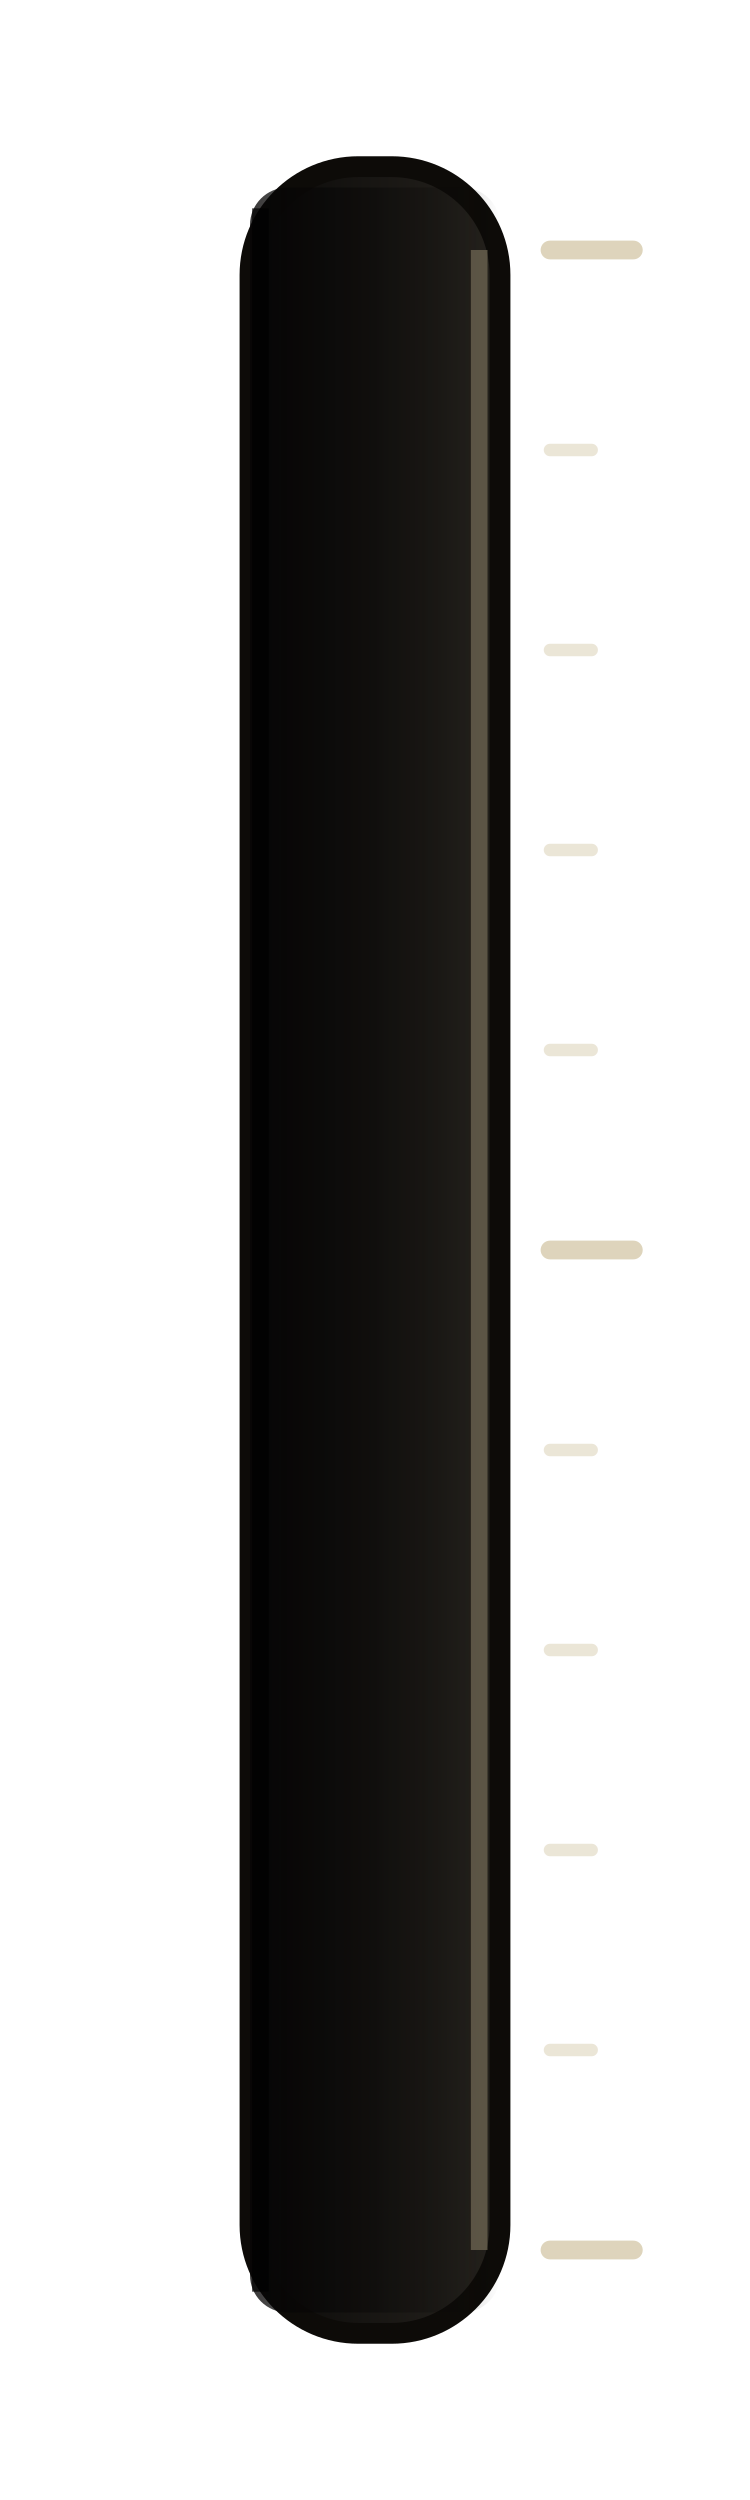
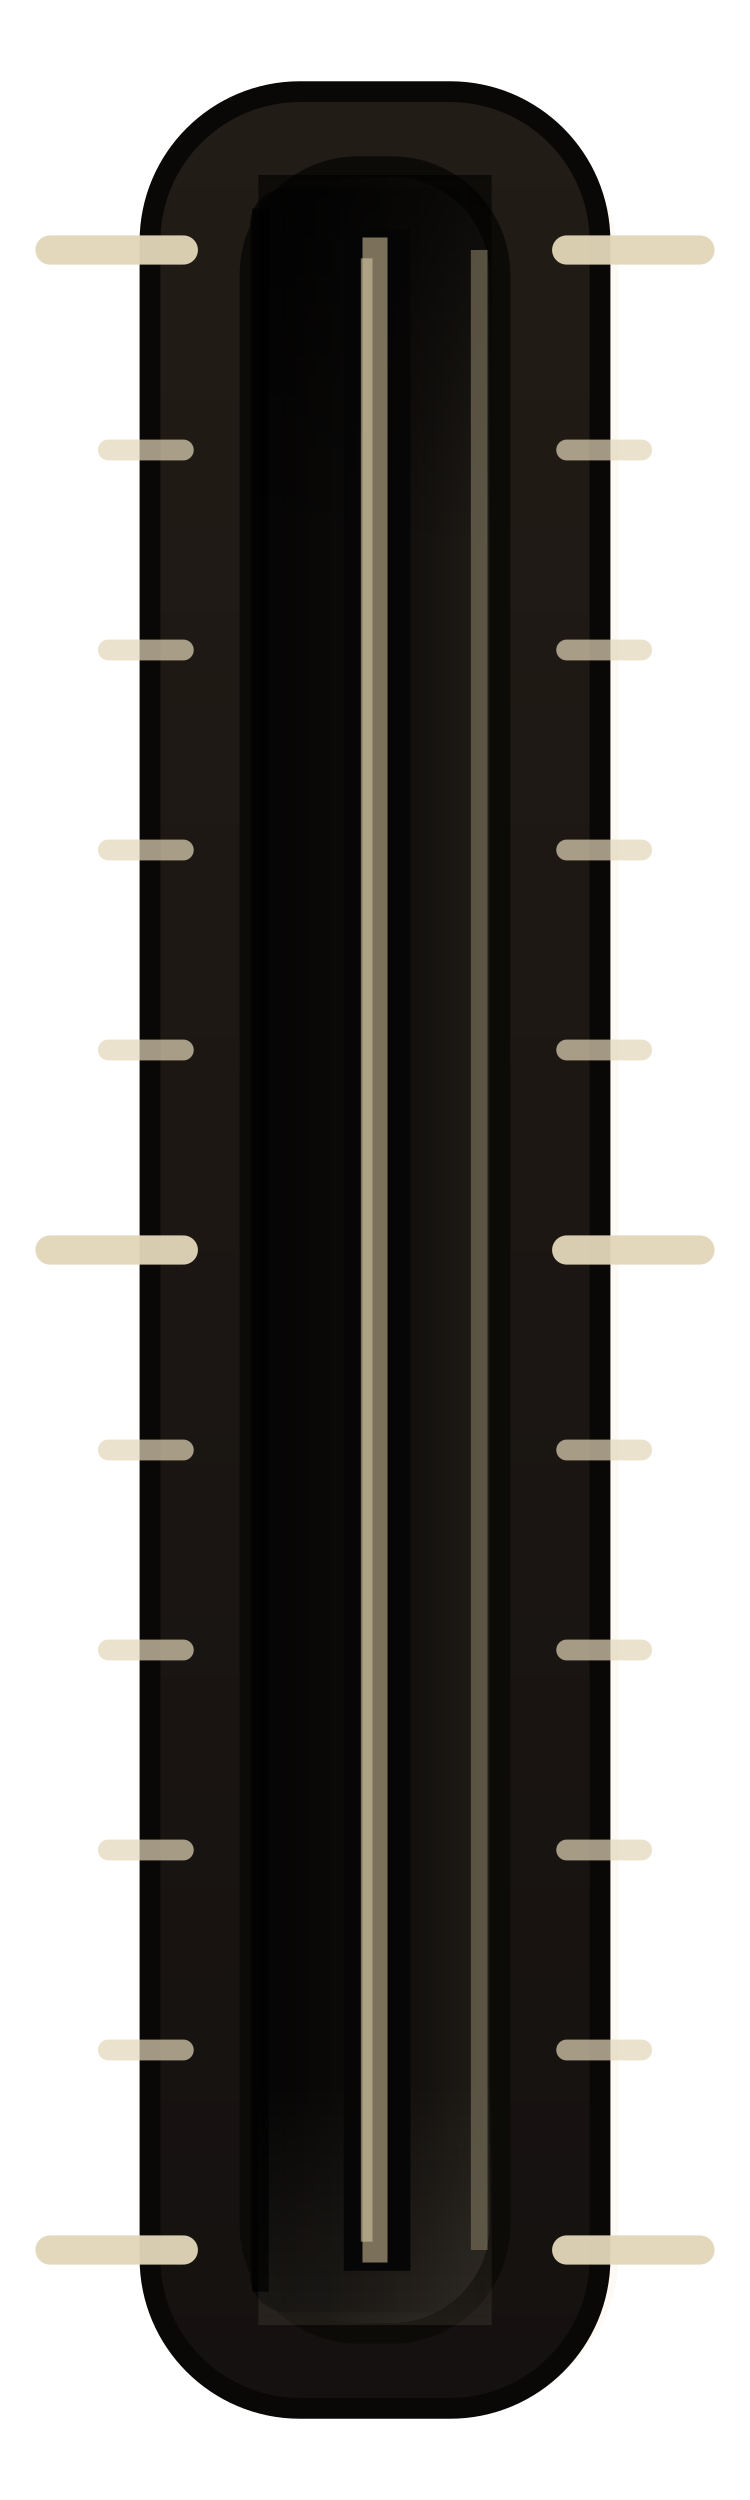
<svg xmlns="http://www.w3.org/2000/svg" width="18" height="60" viewBox="0 0 18 60">
  <defs>
+     <linearGradient id="gPlate" x1="0" y1="0" x2="0" y2="1">
+       <stop offset="0" stop-color="#221c16" />
+       <stop offset="1" stop-color="#151110" />
+     </linearGradient>
    <linearGradient id="slSlot" x1="0" y1="0" x2="1" y2="0">
-       <stop offset="0" stop-color="#0a0908" />
-       <stop offset="1" stop-color="#26231e" />
+       <stop offset="0" stop-color="#050404" />
+       <stop offset="1" stop-color="#221e19" />
    </linearGradient>
    <linearGradient id="gSlotSh" x1="0" y1="0" x2="1" y2="0">
      <stop offset="0" stop-color="#060505" stop-opacity="0.80" />
      <stop offset="1" stop-color="#060505" stop-opacity="0" />
    </linearGradient>
+     <linearGradient id="gLip" x1="0" y1="0" x2="0" y2="1">
+       <stop offset="0" stop-color="#000000" stop-opacity="0.60" />
+       <stop offset="1" stop-color="#000000" stop-opacity="0" />
+     </linearGradient>
+     <linearGradient id="gBot" x1="0" y1="0" x2="0" y2="1">
+       <stop offset="0" stop-color="#f0e2c4" stop-opacity="0" />
+       <stop offset="1" stop-color="#f0e2c4" stop-opacity="0.08" />
+     </linearGradient>
  </defs>
+   <rect x="3.95" y="2.75" width="10.6" height="54.90" rx="3.6" fill="none" stroke="#f0e2c4" stroke-width="0.6" opacity="0.16" />
+   <rect x="3.6" y="2.2" width="10.8" height="55.60" rx="3.6" fill="url(#gPlate)" stroke="#0a0806" stroke-width="0.5" />
  <rect x="6.0" y="4" width="6.0" height="52" rx="2.6" fill="url(#slSlot)" stroke="#0d0b08" stroke-width="0.5" />
  <rect x="6.0" y="4.5" width="6.0" height="51" rx="0.9" fill="url(#gSlotSh)" />
+   <rect x="6.2" y="4.2" width="5.6" height="9" fill="url(#gLip)" />
+   <rect x="6.2" y="50.00" width="5.6" height="5.8" fill="url(#gBot)" />
  <line x1="11.50" y1="6" x2="11.50" y2="54" stroke="#6f6753" stroke-width="0.4" opacity="0.75" />
  <line x1="6.25" y1="5" x2="6.25" y2="55" stroke="#000000" stroke-width="0.4" opacity="0.7" />
-   <line x1="13.2" y1="6.00" x2="15.2" y2="6.00" stroke="#d8cdb0" stroke-width="0.45" stroke-linecap="round" opacity="0.85" />
-   <line x1="13.2" y1="10.80" x2="14.2" y2="10.80" stroke="#d8cdb0" stroke-width="0.3" stroke-linecap="round" opacity="0.5" />
-   <line x1="13.2" y1="15.60" x2="14.2" y2="15.60" stroke="#d8cdb0" stroke-width="0.3" stroke-linecap="round" opacity="0.5" />
-   <line x1="13.2" y1="20.40" x2="14.2" y2="20.40" stroke="#d8cdb0" stroke-width="0.3" stroke-linecap="round" opacity="0.5" />
-   <line x1="13.2" y1="25.20" x2="14.2" y2="25.20" stroke="#d8cdb0" stroke-width="0.3" stroke-linecap="round" opacity="0.5" />
-   <line x1="13.2" y1="30.00" x2="15.2" y2="30.00" stroke="#d8cdb0" stroke-width="0.45" stroke-linecap="round" opacity="0.85" />
-   <line x1="13.2" y1="34.80" x2="14.2" y2="34.80" stroke="#d8cdb0" stroke-width="0.3" stroke-linecap="round" opacity="0.5" />
-   <line x1="13.2" y1="39.60" x2="14.2" y2="39.60" stroke="#d8cdb0" stroke-width="0.3" stroke-linecap="round" opacity="0.5" />
-   <line x1="13.2" y1="44.40" x2="14.2" y2="44.40" stroke="#d8cdb0" stroke-width="0.3" stroke-linecap="round" opacity="0.5" />
-   <line x1="13.2" y1="49.20" x2="14.2" y2="49.20" stroke="#d8cdb0" stroke-width="0.3" stroke-linecap="round" opacity="0.5" />
-   <line x1="13.2" y1="54.00" x2="15.2" y2="54.00" stroke="#d8cdb0" stroke-width="0.45" stroke-linecap="round" opacity="0.85" />
+   <line x1="9.05" y1="5.5" x2="9.05" y2="54.50" stroke="#060505" stroke-width="1.6" opacity="0.95" />
+   <line x1="9.00" y1="5.7" x2="9.00" y2="54.30" stroke="#877c64" stroke-width="0.6" opacity="0.9" />
+   <line x1="8.80" y1="6.2" x2="8.80" y2="53.80" stroke="#d8cba8" stroke-width="0.28" opacity="0.55" />
+   <line x1="13.6" y1="6.00" x2="16.8" y2="6.00" stroke="#e2d6b8" stroke-width="0.7" stroke-linecap="round" opacity="0.95" />
+   <line x1="1.2" y1="6.00" x2="4.4" y2="6.00" stroke="#e2d6b8" stroke-width="0.7" stroke-linecap="round" opacity="0.95" />
+   <line x1="13.6" y1="10.80" x2="15.4" y2="10.80" stroke="#e2d6b8" stroke-width="0.5" stroke-linecap="round" opacity="0.7" />
+   <line x1="2.6" y1="10.80" x2="4.4" y2="10.80" stroke="#e2d6b8" stroke-width="0.5" stroke-linecap="round" opacity="0.7" />
+   <line x1="13.6" y1="15.60" x2="15.4" y2="15.60" stroke="#e2d6b8" stroke-width="0.5" stroke-linecap="round" opacity="0.7" />
+   <line x1="2.6" y1="15.60" x2="4.4" y2="15.60" stroke="#e2d6b8" stroke-width="0.5" stroke-linecap="round" opacity="0.7" />
+   <line x1="13.6" y1="20.40" x2="15.4" y2="20.40" stroke="#e2d6b8" stroke-width="0.5" stroke-linecap="round" opacity="0.7" />
+   <line x1="2.6" y1="20.40" x2="4.4" y2="20.40" stroke="#e2d6b8" stroke-width="0.5" stroke-linecap="round" opacity="0.7" />
+   <line x1="13.6" y1="25.20" x2="15.4" y2="25.20" stroke="#e2d6b8" stroke-width="0.5" stroke-linecap="round" opacity="0.7" />
+   <line x1="2.6" y1="25.20" x2="4.4" y2="25.20" stroke="#e2d6b8" stroke-width="0.5" stroke-linecap="round" opacity="0.7" />
+   <line x1="13.6" y1="30.00" x2="16.8" y2="30.00" stroke="#e2d6b8" stroke-width="0.7" stroke-linecap="round" opacity="0.95" />
+   <line x1="1.2" y1="30.00" x2="4.4" y2="30.00" stroke="#e2d6b8" stroke-width="0.7" stroke-linecap="round" opacity="0.95" />
+   <line x1="13.6" y1="34.80" x2="15.4" y2="34.80" stroke="#e2d6b8" stroke-width="0.5" stroke-linecap="round" opacity="0.7" />
+   <line x1="2.6" y1="34.80" x2="4.4" y2="34.80" stroke="#e2d6b8" stroke-width="0.5" stroke-linecap="round" opacity="0.7" />
+   <line x1="13.6" y1="39.60" x2="15.4" y2="39.60" stroke="#e2d6b8" stroke-width="0.5" stroke-linecap="round" opacity="0.7" />
+   <line x1="2.6" y1="39.60" x2="4.4" y2="39.60" stroke="#e2d6b8" stroke-width="0.5" stroke-linecap="round" opacity="0.7" />
+   <line x1="13.6" y1="44.40" x2="15.4" y2="44.40" stroke="#e2d6b8" stroke-width="0.5" stroke-linecap="round" opacity="0.7" />
+   <line x1="2.6" y1="44.40" x2="4.4" y2="44.40" stroke="#e2d6b8" stroke-width="0.5" stroke-linecap="round" opacity="0.7" />
+   <line x1="13.6" y1="49.20" x2="15.4" y2="49.20" stroke="#e2d6b8" stroke-width="0.5" stroke-linecap="round" opacity="0.7" />
+   <line x1="2.6" y1="49.20" x2="4.4" y2="49.20" stroke="#e2d6b8" stroke-width="0.5" stroke-linecap="round" opacity="0.7" />
+   <line x1="13.6" y1="54.00" x2="16.8" y2="54.00" stroke="#e2d6b8" stroke-width="0.7" stroke-linecap="round" opacity="0.95" />
+   <line x1="1.2" y1="54.00" x2="4.4" y2="54.00" stroke="#e2d6b8" stroke-width="0.7" stroke-linecap="round" opacity="0.95" />
</svg>
